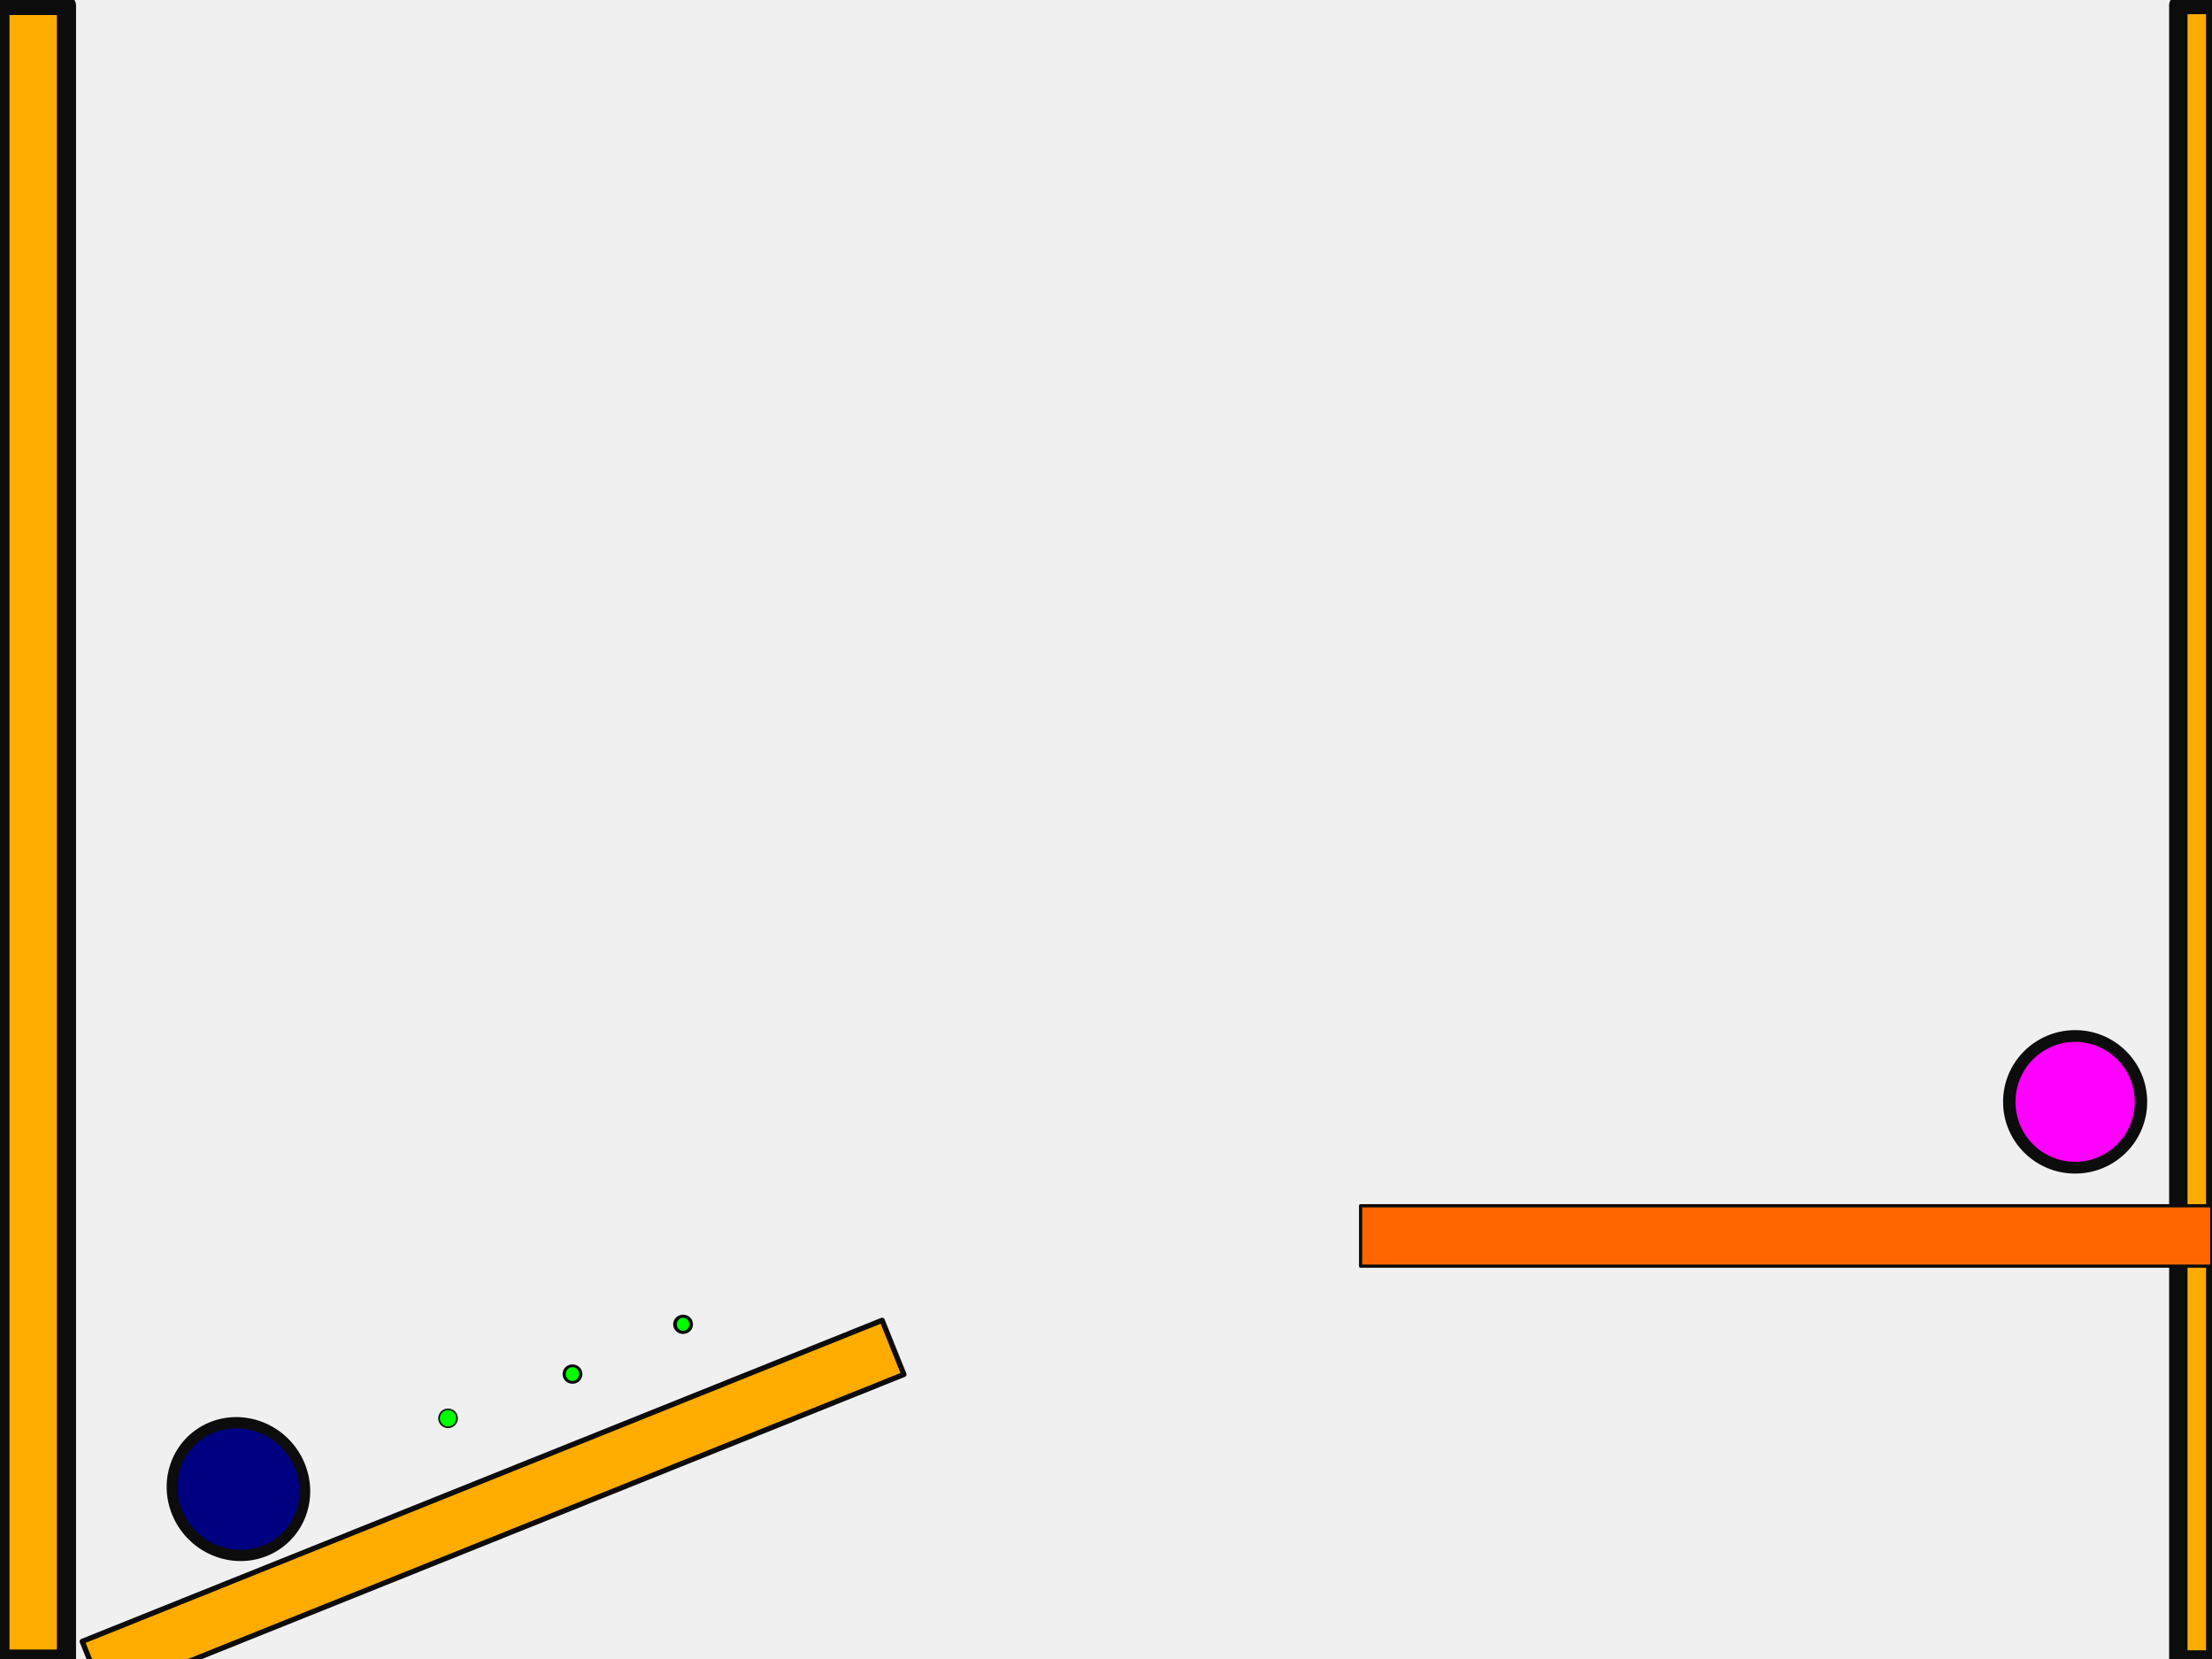
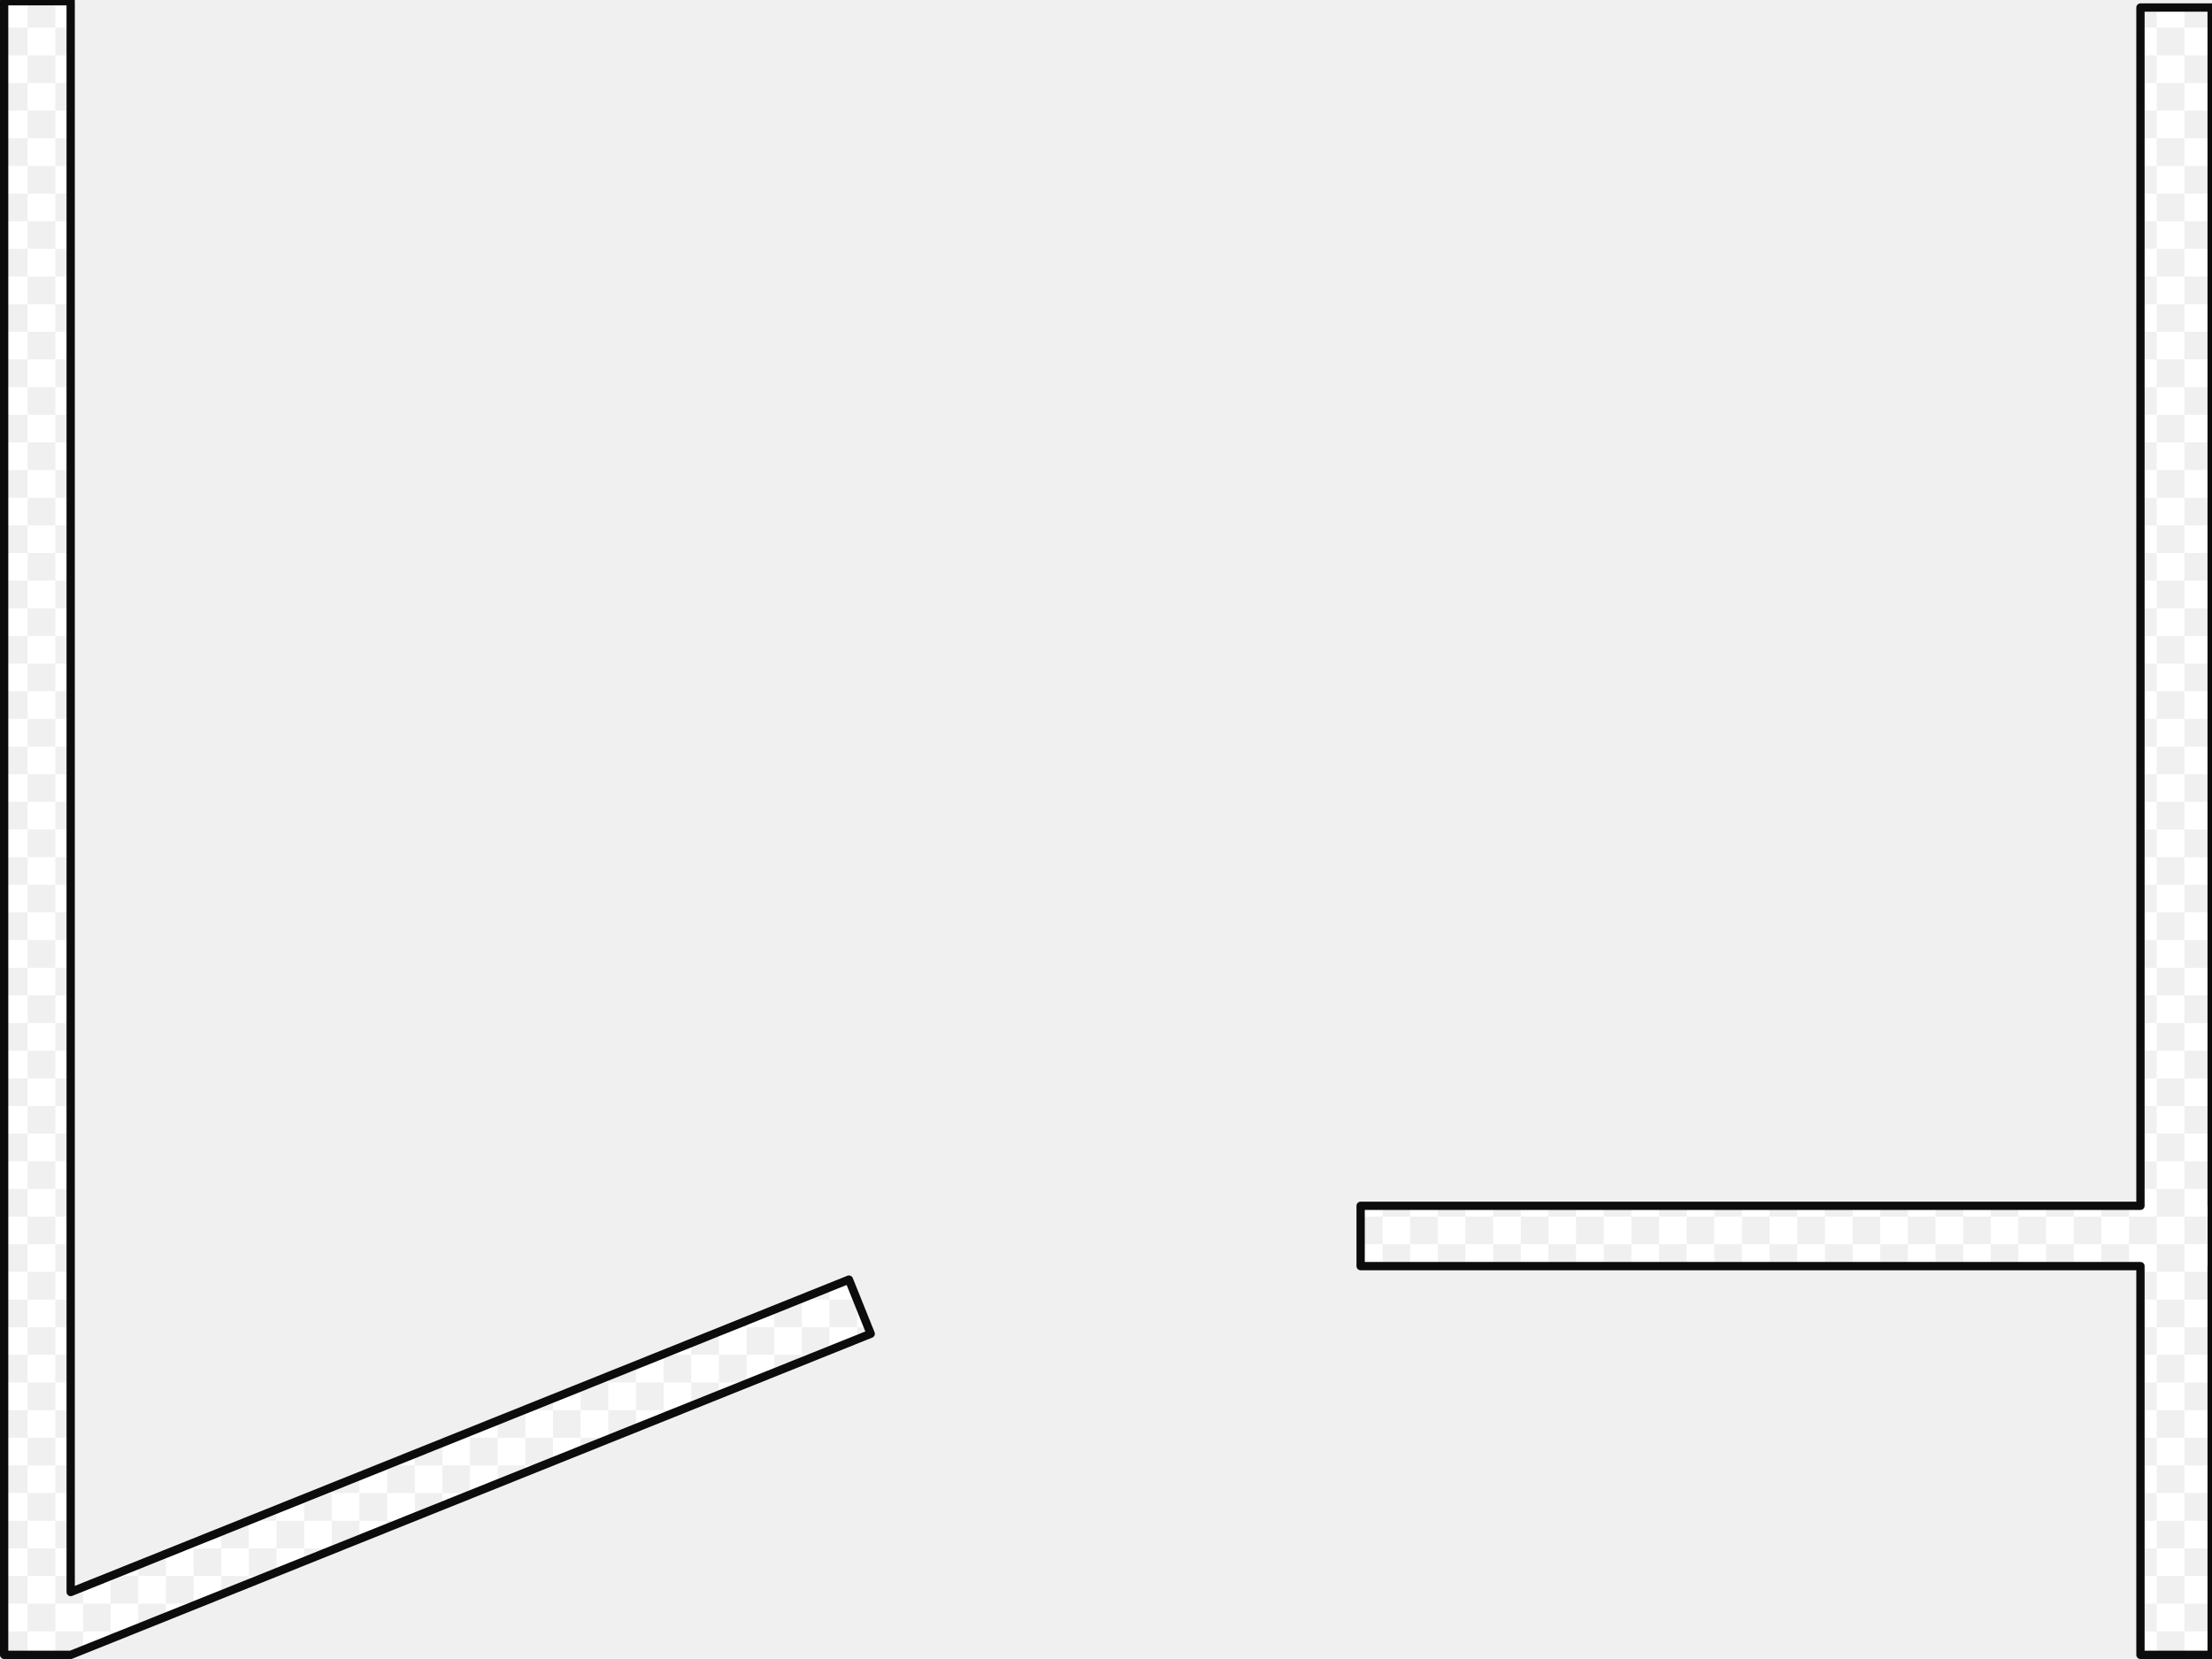
<svg xmlns="http://www.w3.org/2000/svg" width="800" height="600" id="svg2" version="1.1">
  <defs id="defs2824">
-     </defs>
-   <g id="layer1" style="display:inline">
-     <rect style="fill:#ffac00;fill-opacity:1;fill-rule:nonzero;stroke:#0c0c0c;stroke-width:1.899;stroke-linecap:round;stroke-linejoin:round;stroke-miterlimit:4;stroke-opacity:1;stroke-dasharray:none" id="rect2844" width="311.74" height="21.101" x="-193.542" y="561.987" transform="matrix(0.9280249,-0.3725181,0.3725181,0.9280249,0,0)" />
-     <rect style="fill:#ffac00;fill-opacity:1;fill-rule:nonzero;stroke:#0c0c0c;stroke-width:6.65;stroke-linecap:round;stroke-linejoin:round;stroke-miterlimit:4;stroke-opacity:1;stroke-dasharray:none" id="rect2876" width="13.35" height="598.35" x="787.825" y="1.825" />
-     <rect style="fill:#ffac00;fill-opacity:1;fill-rule:nonzero;stroke:#0c0c0c;stroke-width:6.932;stroke-linecap:round;stroke-linejoin:round;stroke-miterlimit:4;stroke-opacity:1;stroke-dasharray:none" id="rect2878" width="24.068" height="598.068" x="-0.034" y="1.966" />
-     <path style="fill:#00ff00;fill-opacity:1;fill-rule:nonzero;stroke:#0c0c0c;stroke-width:5;stroke-linecap:round;stroke-linejoin:round;stroke-miterlimit:4;stroke-opacity:1;stroke-dasharray:none" id="path3004" d="m 278,372 a 27.5,30 0 1 1 -55,0 27.5,30 0 1 1 55,0 z" transform="matrix(0.1185308,0,0,0.1086532,132.3513,472.5377)" game_data="sprite=food" />
-     <path style="fill:#00ff00;fill-opacity:1;fill-rule:nonzero;stroke:#0c0c0c;stroke-width:5;stroke-linecap:round;stroke-linejoin:round;stroke-miterlimit:4;stroke-opacity:1;stroke-dasharray:none" id="path3006" d="m 315,402 a 13,15 0 1 1 -26,0 13,15 0 1 1 26,0 z" game_data="sprite=food" transform="matrix(0.2311751,0,0,0.2003517,137.2284,416.4153)" />
-     <path style="fill:#00ff00;fill-opacity:1;fill-rule:nonzero;stroke:#0c0c0c;stroke-width:5;stroke-linecap:round;stroke-linejoin:round;stroke-miterlimit:4;stroke-opacity:1;stroke-dasharray:none" id="path3008" d="m 399,440 a 11,13 0 1 1 -22,0 11,13 0 1 1 22,0 z" game_data="sprite=food" transform="matrix(0.2664208,0,0,0.225433,143.6721,379.7662)" />
-     <path style="fill:#ff00ff;fill-opacity:1;fill-rule:nonzero;stroke:#0c0c0c;stroke-width:5;stroke-linecap:round;stroke-linejoin:round;stroke-miterlimit:4;stroke-opacity:1;stroke-dasharray:none" id="path3012" d="m 647,340 a 26.5,28 0 1 1 -53,0 26.5,28 0 1 1 53,0 z" game_data="sprite=gaswoman" transform="matrix(0.8986554,0,0,0.8505131,192.8843,109.3255)" />
+     <pattern id="Checkerboardwhite" patternTransform="translate(0,0) scale(10,10)" height="2" width="2" patternUnits="userSpaceOnUse">
+       <rect id="rect4490" height="1" width="1" y="0" x="0" style="fill:white;stroke:none" />
+       <rect id="rect4492" height="1" width="1" y="1" x="1" style="fill:white;stroke:none" />
+     </pattern>
+   </defs>
+   <g id="layer1" style="display:none">
+     <rect style="fill:#ffac00;fill-opacity:1;fill-rule:nonzero;stroke:#0c0c0c;stroke-width:3;stroke-linecap:round;stroke-linejoin:round;stroke-miterlimit:4;stroke-opacity:1;stroke-dasharray:none" id="rect2844" width="311.74" height="21.101" x="-199.196" y="543.858" transform="matrix(0.9280249,-0.3725181,0.3725181,0.9280249,0,0)" />
+     <rect style="fill:#ffac00;fill-opacity:1;fill-rule:nonzero;stroke:#0c0c0c;stroke-width:3;stroke-linecap:round;stroke-linejoin:round;stroke-miterlimit:4;stroke-opacity:1;stroke-dasharray:none" id="rect2876" width="25.778" height="595.778" x="774.111" y="2.722" />
+     <rect style="fill:#ffac00;fill-opacity:1;fill-rule:nonzero;stroke:#0c0c0c;stroke-width:3;stroke-linecap:round;stroke-linejoin:round;stroke-miterlimit:4;stroke-opacity:1;stroke-dasharray:none" id="rect2878" width="24.068" height="598.068" x="1.5" y="0.432" />
+     <path style="fill:#00ff00;fill-opacity:1;fill-rule:nonzero;stroke:#0c0c0c;stroke-width:5;stroke-linecap:round;stroke-linejoin:round;stroke-miterlimit:4;stroke-opacity:1;stroke-dasharray:none" id="path3004" d="m 278,372 a 27.5,30 0 1 1 -55,0 27.5,30 0 1 1 55,0 z" transform="matrix(0.1185308,0,0,0.1086532,128.3513,437.5377)" game_data="sprite=food" />
+     <path style="fill:#00ff00;fill-opacity:1;fill-rule:nonzero;stroke:#0c0c0c;stroke-width:5;stroke-linecap:round;stroke-linejoin:round;stroke-miterlimit:4;stroke-opacity:1;stroke-dasharray:none" id="path3006" d="m 315,402 a 13,15 0 1 1 -26,0 13,15 0 1 1 26,0 z" game_data="sprite=food" transform="matrix(0.2311751,0,0,0.2003517,133.2284,387.4153)" />
+     <path style="fill:#00ff00;fill-opacity:1;fill-rule:nonzero;stroke:#0c0c0c;stroke-width:5;stroke-linecap:round;stroke-linejoin:round;stroke-miterlimit:4;stroke-opacity:1;stroke-dasharray:none" id="path3008" d="m 399,440 a 11,13 0 1 1 -22,0 11,13 0 1 1 22,0 z" game_data="sprite=food" transform="matrix(0.2664208,0,0,0.225433,142.6721,354.7662)" />
+     <path style="fill:#ff00ff;fill-opacity:1;fill-rule:nonzero;stroke:#0c0c0c;stroke-width:5;stroke-linecap:round;stroke-linejoin:round;stroke-miterlimit:4;stroke-opacity:1;stroke-dasharray:none" id="path3012" d="m 647,340 a 26.5,28 0 1 1 -53,0 26.5,28 0 1 1 53,0 z" game_data="sprite=gaswoman" transform="matrix(0.8986554,0,0,0.8505131,166.8843,115.3255)" />
    <rect style="fill:#ff0000;fill-opacity:1;fill-rule:nonzero;stroke:#0c0c0c;stroke-width:7.071;stroke-linecap:round;stroke-linejoin:round;stroke-miterlimit:4;stroke-opacity:1;stroke-dasharray:none" id="rect3133" width="721.929" height="31.929" x="65.035" y="609.035" game_data="sprite=game_over" physics_shape="isSensor=True" />
-     <rect style="fill:#ff6600;fill-opacity:1;fill-rule:nonzero;stroke:#0c0c0c;stroke-width:1.163;stroke-linecap:round;stroke-linejoin:round;stroke-miterlimit:4;stroke-opacity:1;stroke-dasharray:none" id="rect2899" width="307.837" height="21.837" x="492.081" y="436.081" />
+     <rect style="fill:#ff6600;fill-opacity:1;fill-rule:nonzero;stroke:#0c0c0c;stroke-width:3;stroke-linecap:round;stroke-linejoin:round;stroke-miterlimit:4;stroke-opacity:1;stroke-dasharray:none" id="rect2899" width="307.837" height="21.837" x="492.081" y="436.081" />
  </g>
-   <g id="layer2" style="display:inline">
-     <path style="fill:#000080;fill-opacity:1;fill-rule:nonzero;stroke:#0c0c0c;stroke-width:5;stroke-linecap:round;stroke-linejoin:round;stroke-miterlimit:4;stroke-opacity:1;stroke-dasharray:none" id="path2974" d="m 665,152.5 a 31,29.5 0 1 1 -62,0 31,29.5 0 1 1 62,0 z" transform="matrix(0.7287678,0.2859325,-0.275495,0.7563782,-333.7926,241.9171)" game_data="sprite=gasman" />
+   <g id="layer2" style="display:none">
+     <path style="fill:#000080;fill-opacity:1;fill-rule:nonzero;stroke:#0c0c0c;stroke-width:5;stroke-linecap:round;stroke-linejoin:round;stroke-miterlimit:4;stroke-opacity:1;stroke-dasharray:none" id="path2974" d="m 665,152.5 a 31,29.5 0 1 1 -62,0 31,29.5 0 1 1 62,0 z" transform="matrix(0.7287678,0.2859325,-0.275495,0.7563782,-338.7926,206.9171)" game_data="sprite=gasman" />
+   </g>
+   <g style="display:inline" id="g8630">
+     <path style="fill:url(#Checkerboardwhite);fill-opacity:1.0;fill-rule:nonzero;stroke:#0c0c0c;stroke-width:3;stroke-linecap:round;stroke-linejoin:round;stroke-miterlimit:4;stroke-opacity:1;stroke-dasharray:none" d="M 1.5 0.438 L 1.5 598.5 L 25.562 598.5 L 25.562 598.438 L 25.594 598.5 L 314.906 482.375 L 307.031 462.781 L 25.562 575.781 L 25.562 0.438 L 1.5 0.438 z " id="rect8632" />
+     <path style="fill:url(#Checkerboardwhite);fill-opacity:1.0;fill-rule:nonzero;stroke:#0c0c0c;stroke-width:3;stroke-linecap:round;stroke-linejoin:round;stroke-miterlimit:4;stroke-opacity:1;stroke-dasharray:none" d="M 774.125 2.719 L 774.125 436.094 L 492.094 436.094 L 492.094 457.906 L 774.125 457.906 L 774.125 598.5 L 799.875 598.5 L 799.875 457.906 L 799.906 457.906 L 799.906 436.094 L 799.875 436.094 L 799.875 2.719 L 774.125 2.719 z " id="rect8634" />
  </g>
</svg>
